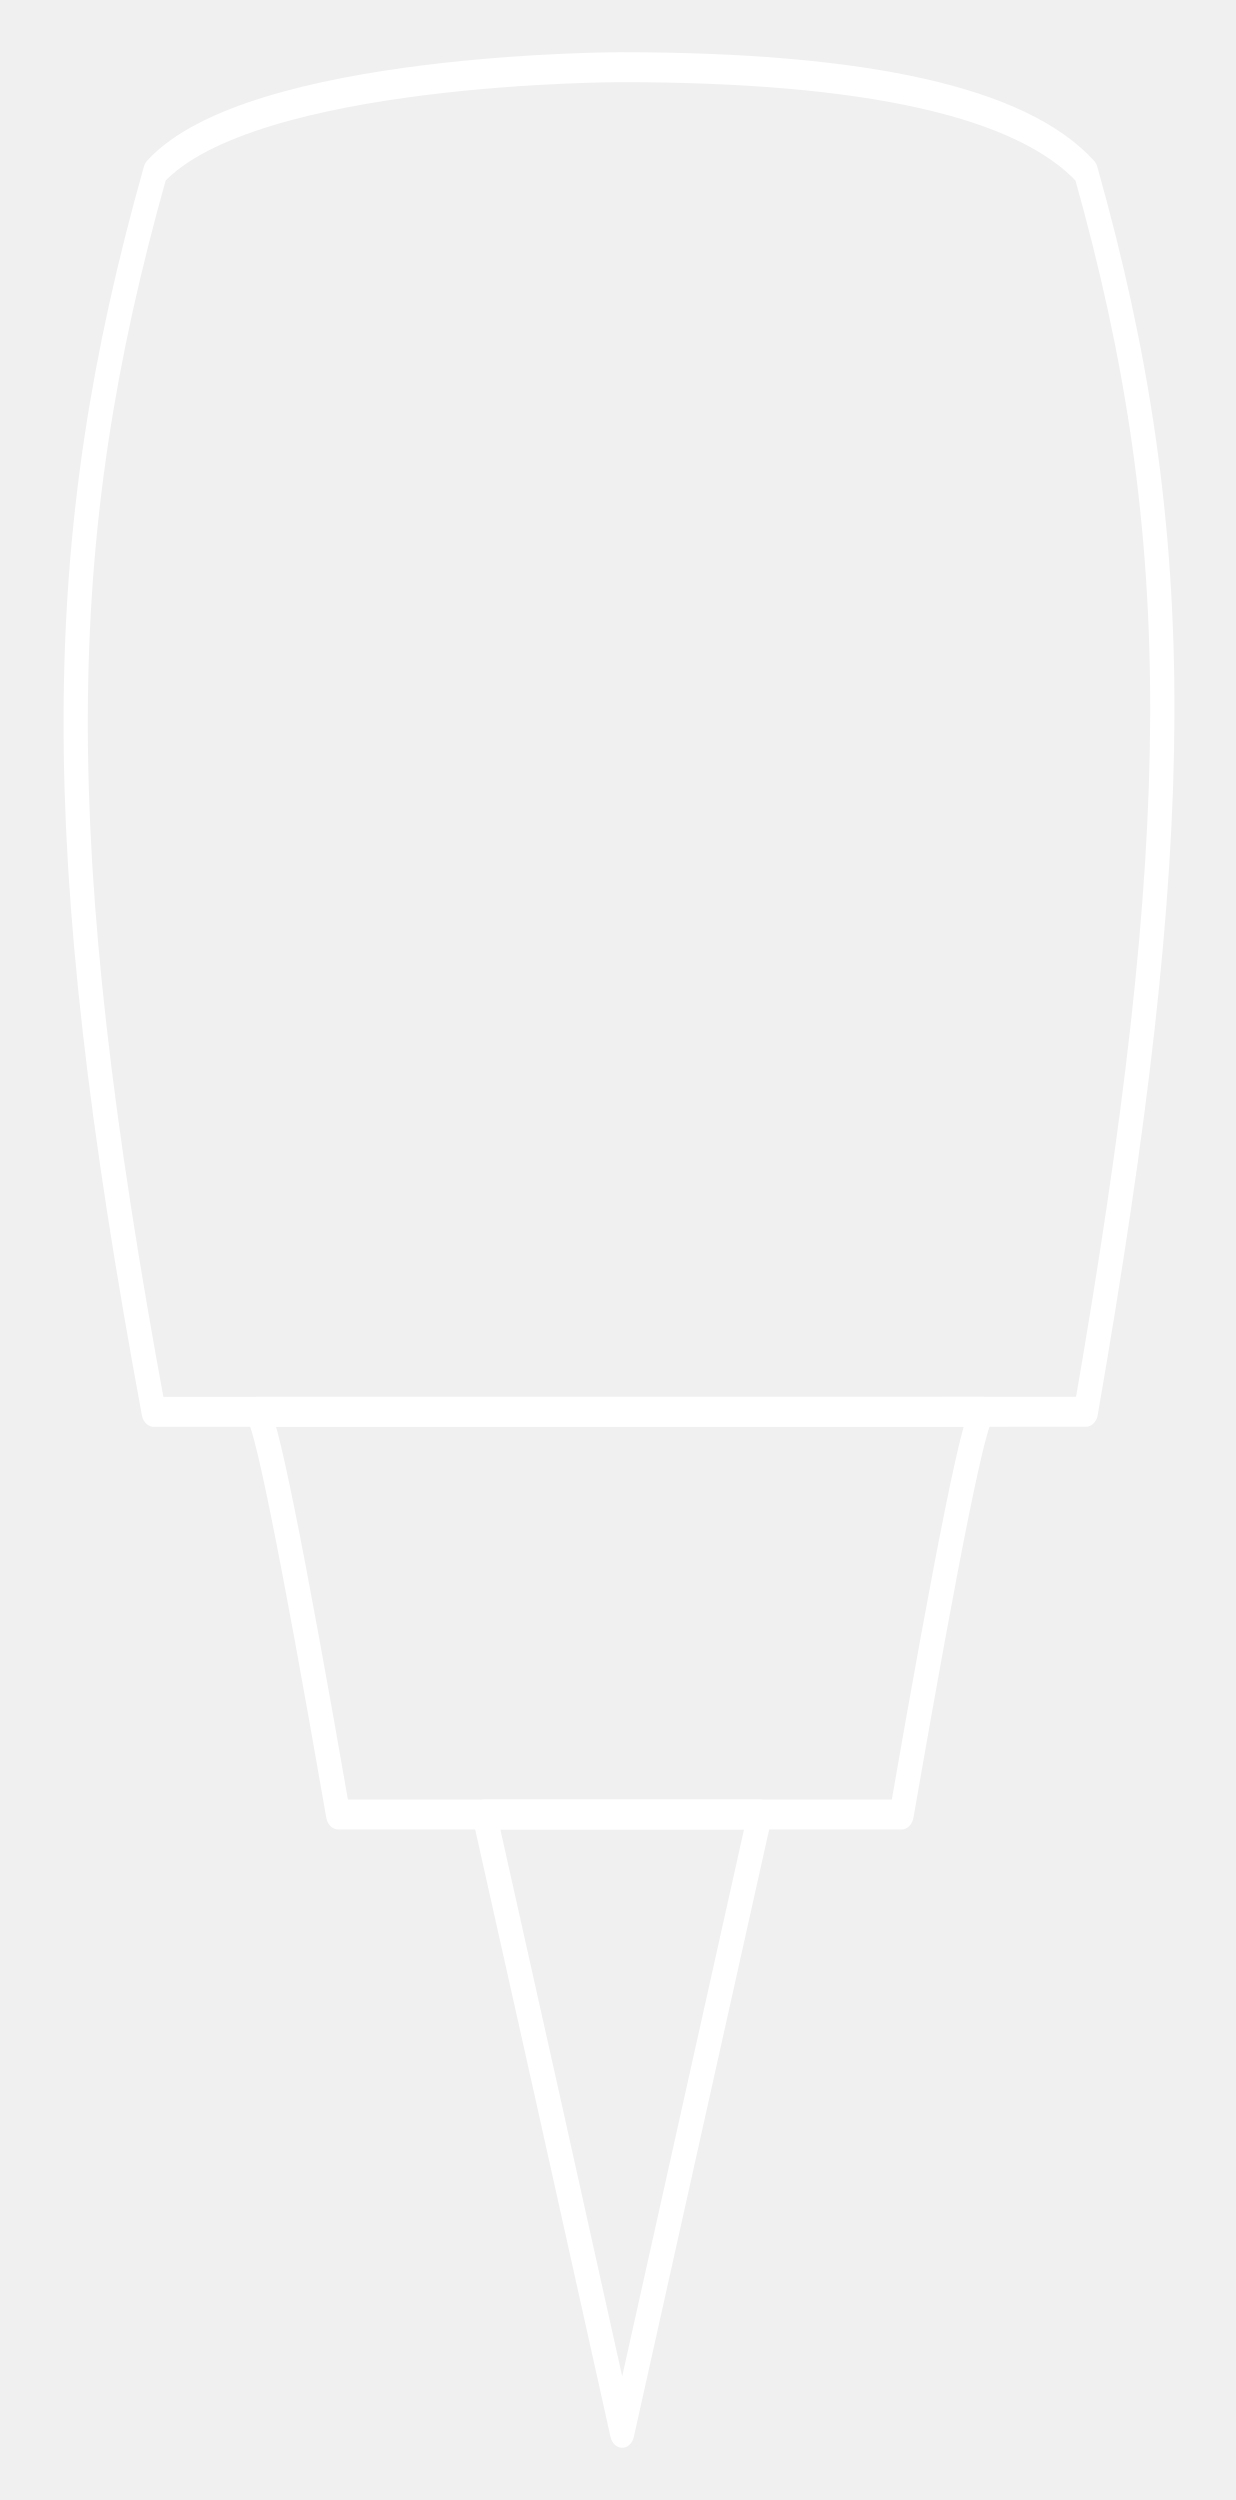
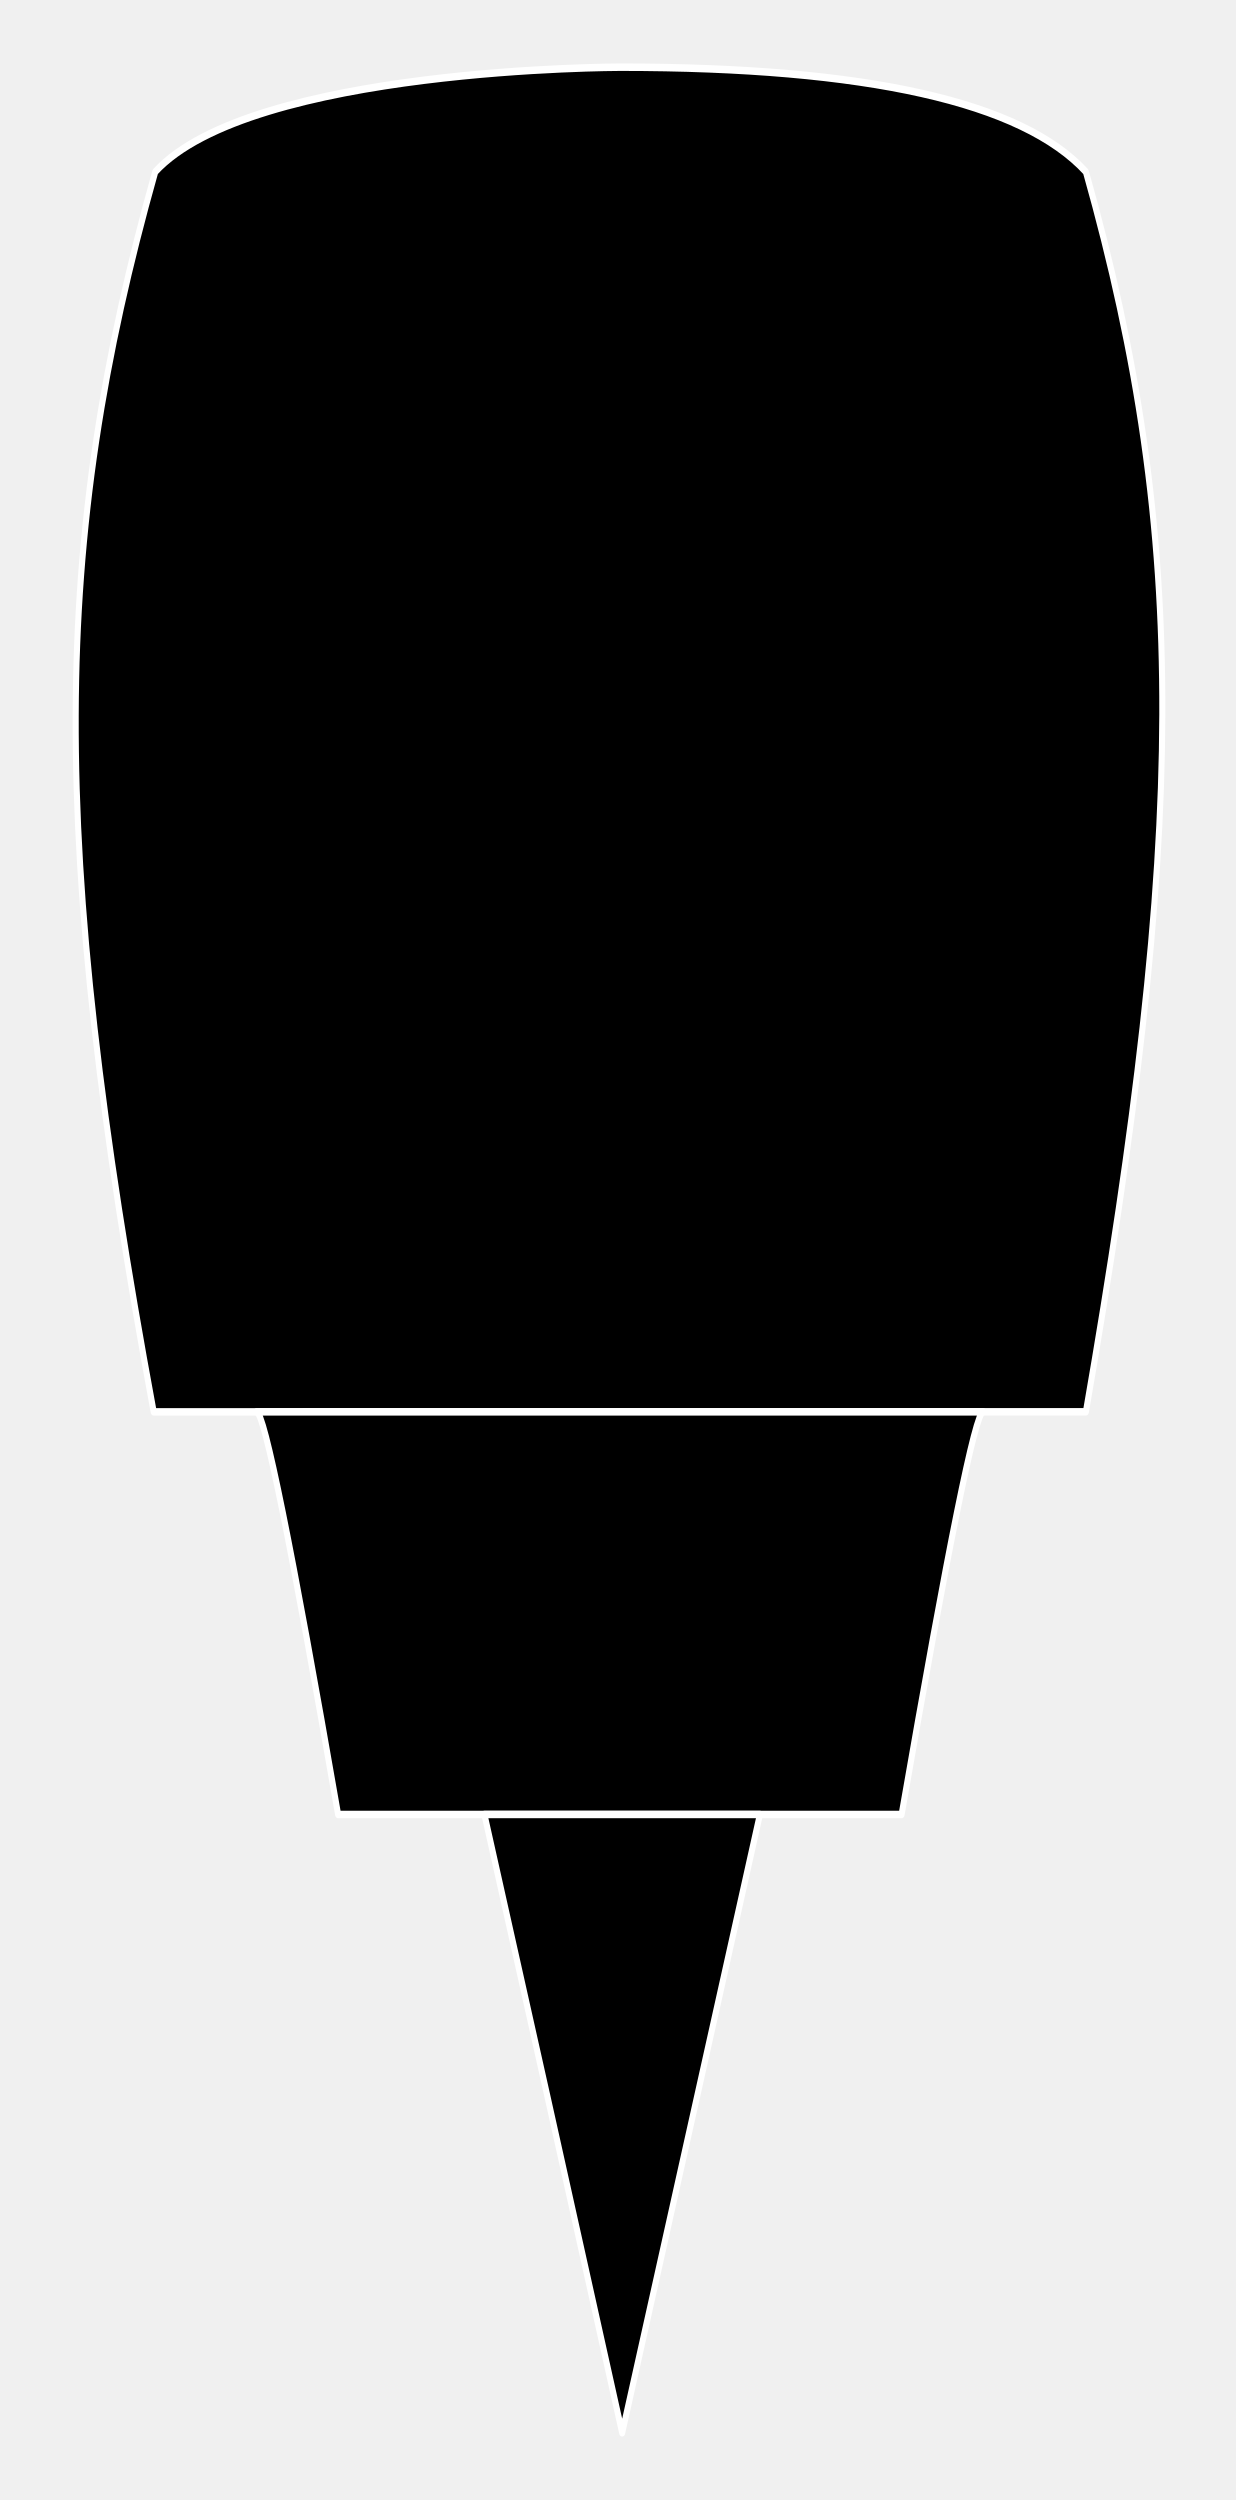
- <svg xmlns="http://www.w3.org/2000/svg" id="ehUmufFp8jk1" viewBox="0 0 165 334" shape-rendering="geometricPrecision" text-rendering="geometricPrecision" width="165" height="334">
+ <svg xmlns="http://www.w3.org/2000/svg" id="eoIHSmDbRYQ1" viewBox="0 0 165 334" shape-rendering="geometricPrecision" text-rendering="geometricPrecision" width="165" height="334">
  <g transform="matrix(.809905 0 0 1-1.343542 3.861707)">
-     <path d="M105.966,5.123c0,0-60.915,0-76.71,13.978-17.157,49.327-17.753,89.124-.259,165.669c46.131-.002,105.504-.008,153.772-.008c16.465-76.92,17.157-116.334-0-165.66Q166.974,5.123,105.966,5.123Z" transform="translate(-1.98626-.008282)" fill="none" stroke="#fff" stroke-width="4" stroke-linejoin="round" />
-     <path d="M43.985,184.761c0,0,0,0,0,0Zm0,0h119.848c-1.281,0-5.763,17.931-13.448,53.792-61.968,0-92.952,0-92.952,0-7.685-35.861-12.167-53.792-13.448-53.792Z" fill="none" stroke="#fff" stroke-width="4" stroke-linejoin="round" />
-     <path d="M127.724,238.553L105,321.162c-8.93-32.623-16.504-60.159-22.724-82.609h45.449Z" transform="translate(-.710064 0)" fill="none" stroke="#fff" stroke-width="4" stroke-linejoin="round" />
-     <path d="" fill="none" stroke="#fff" stroke-width="4" />
+     <path d="M105.966,5.123c0,0-60.915,0-76.71,13.978-17.157,49.327-17.753,89.124-.259,165.669c46.131-.002,105.504-.008,153.772-.008c16.465-76.92,17.157-116.334-0-165.66Q166.974,5.123,105.966,5.123Z" transform="translate(-1.98626-.008282)" stroke="#fff" stroke-linejoin="round" />
+     <path d="M43.985,184.761c0,0,0,0,0,0Zm0,0h119.848c-1.281,0-5.763,17.931-13.448,53.792-61.968,0-92.952,0-92.952,0-7.685-35.861-12.167-53.792-13.448-53.792Z" stroke="#fff" stroke-linejoin="round" />
+     <path d="M127.724,238.553L105,321.162c-8.93-32.623-16.504-60.159-22.724-82.609h45.449Z" transform="translate(-.710064 0)" stroke="#fff" stroke-linejoin="round" />
+     <path d="" stroke="#fff" />
  </g>
</svg>
